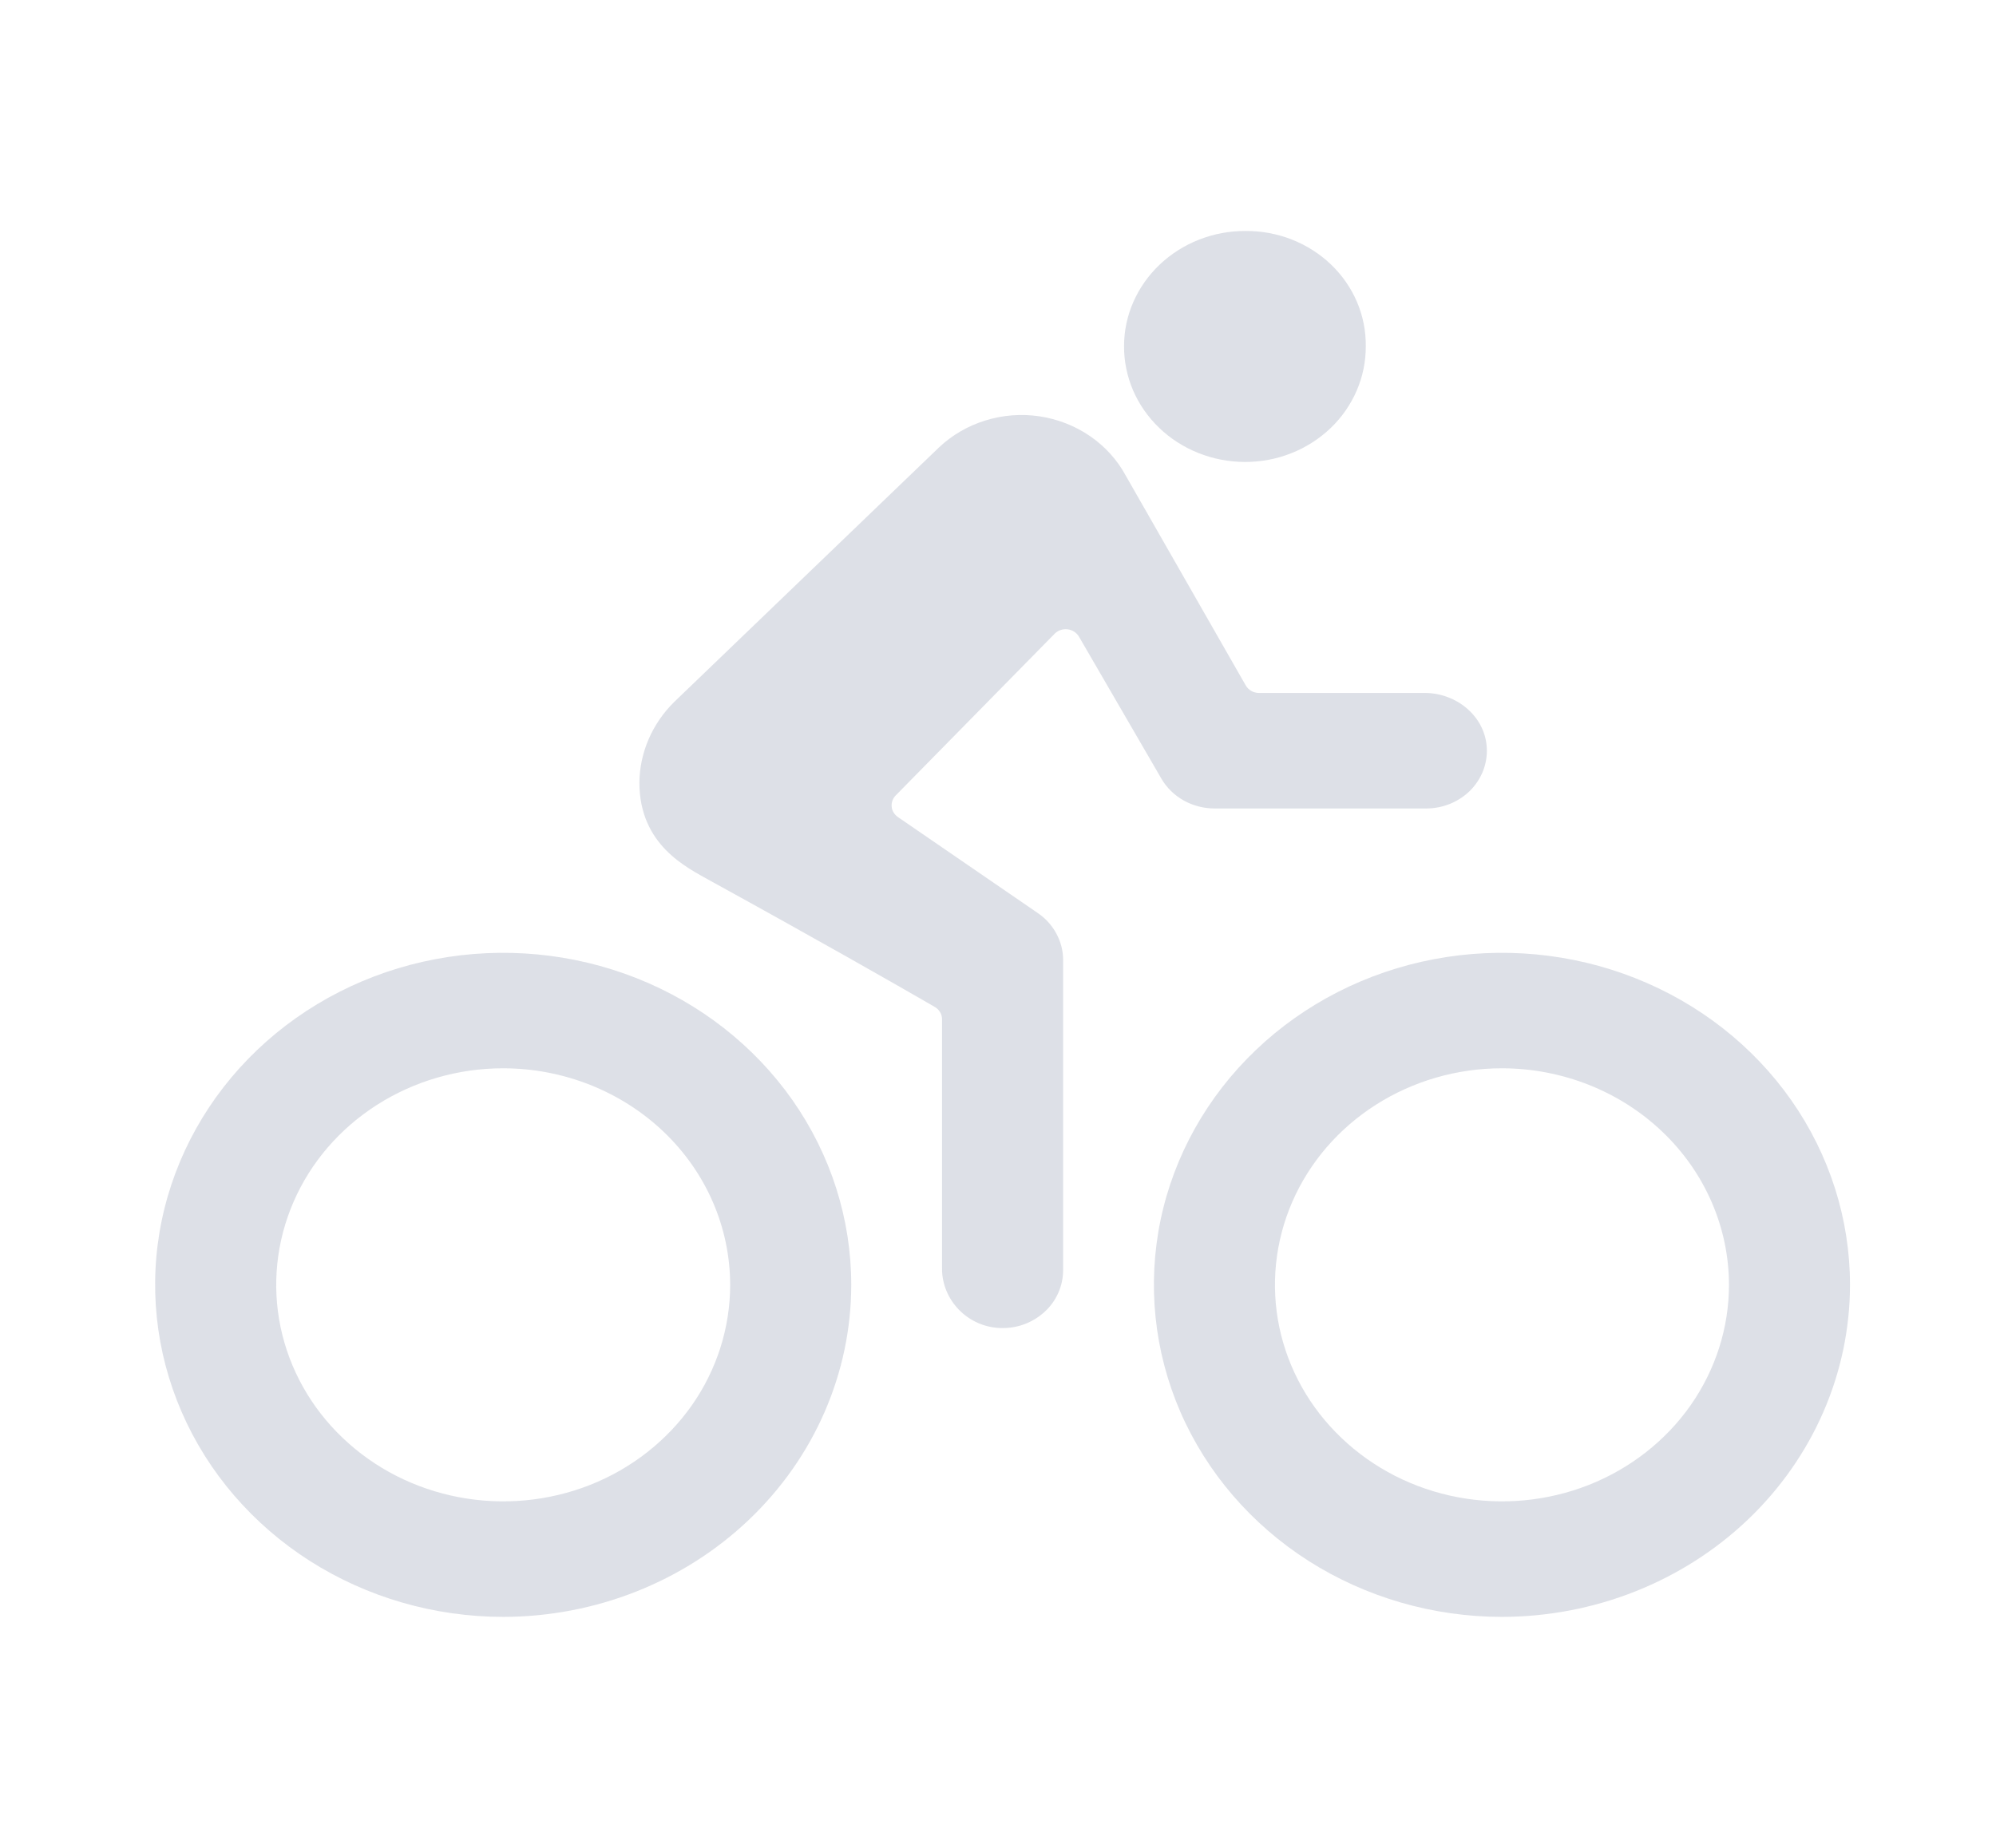
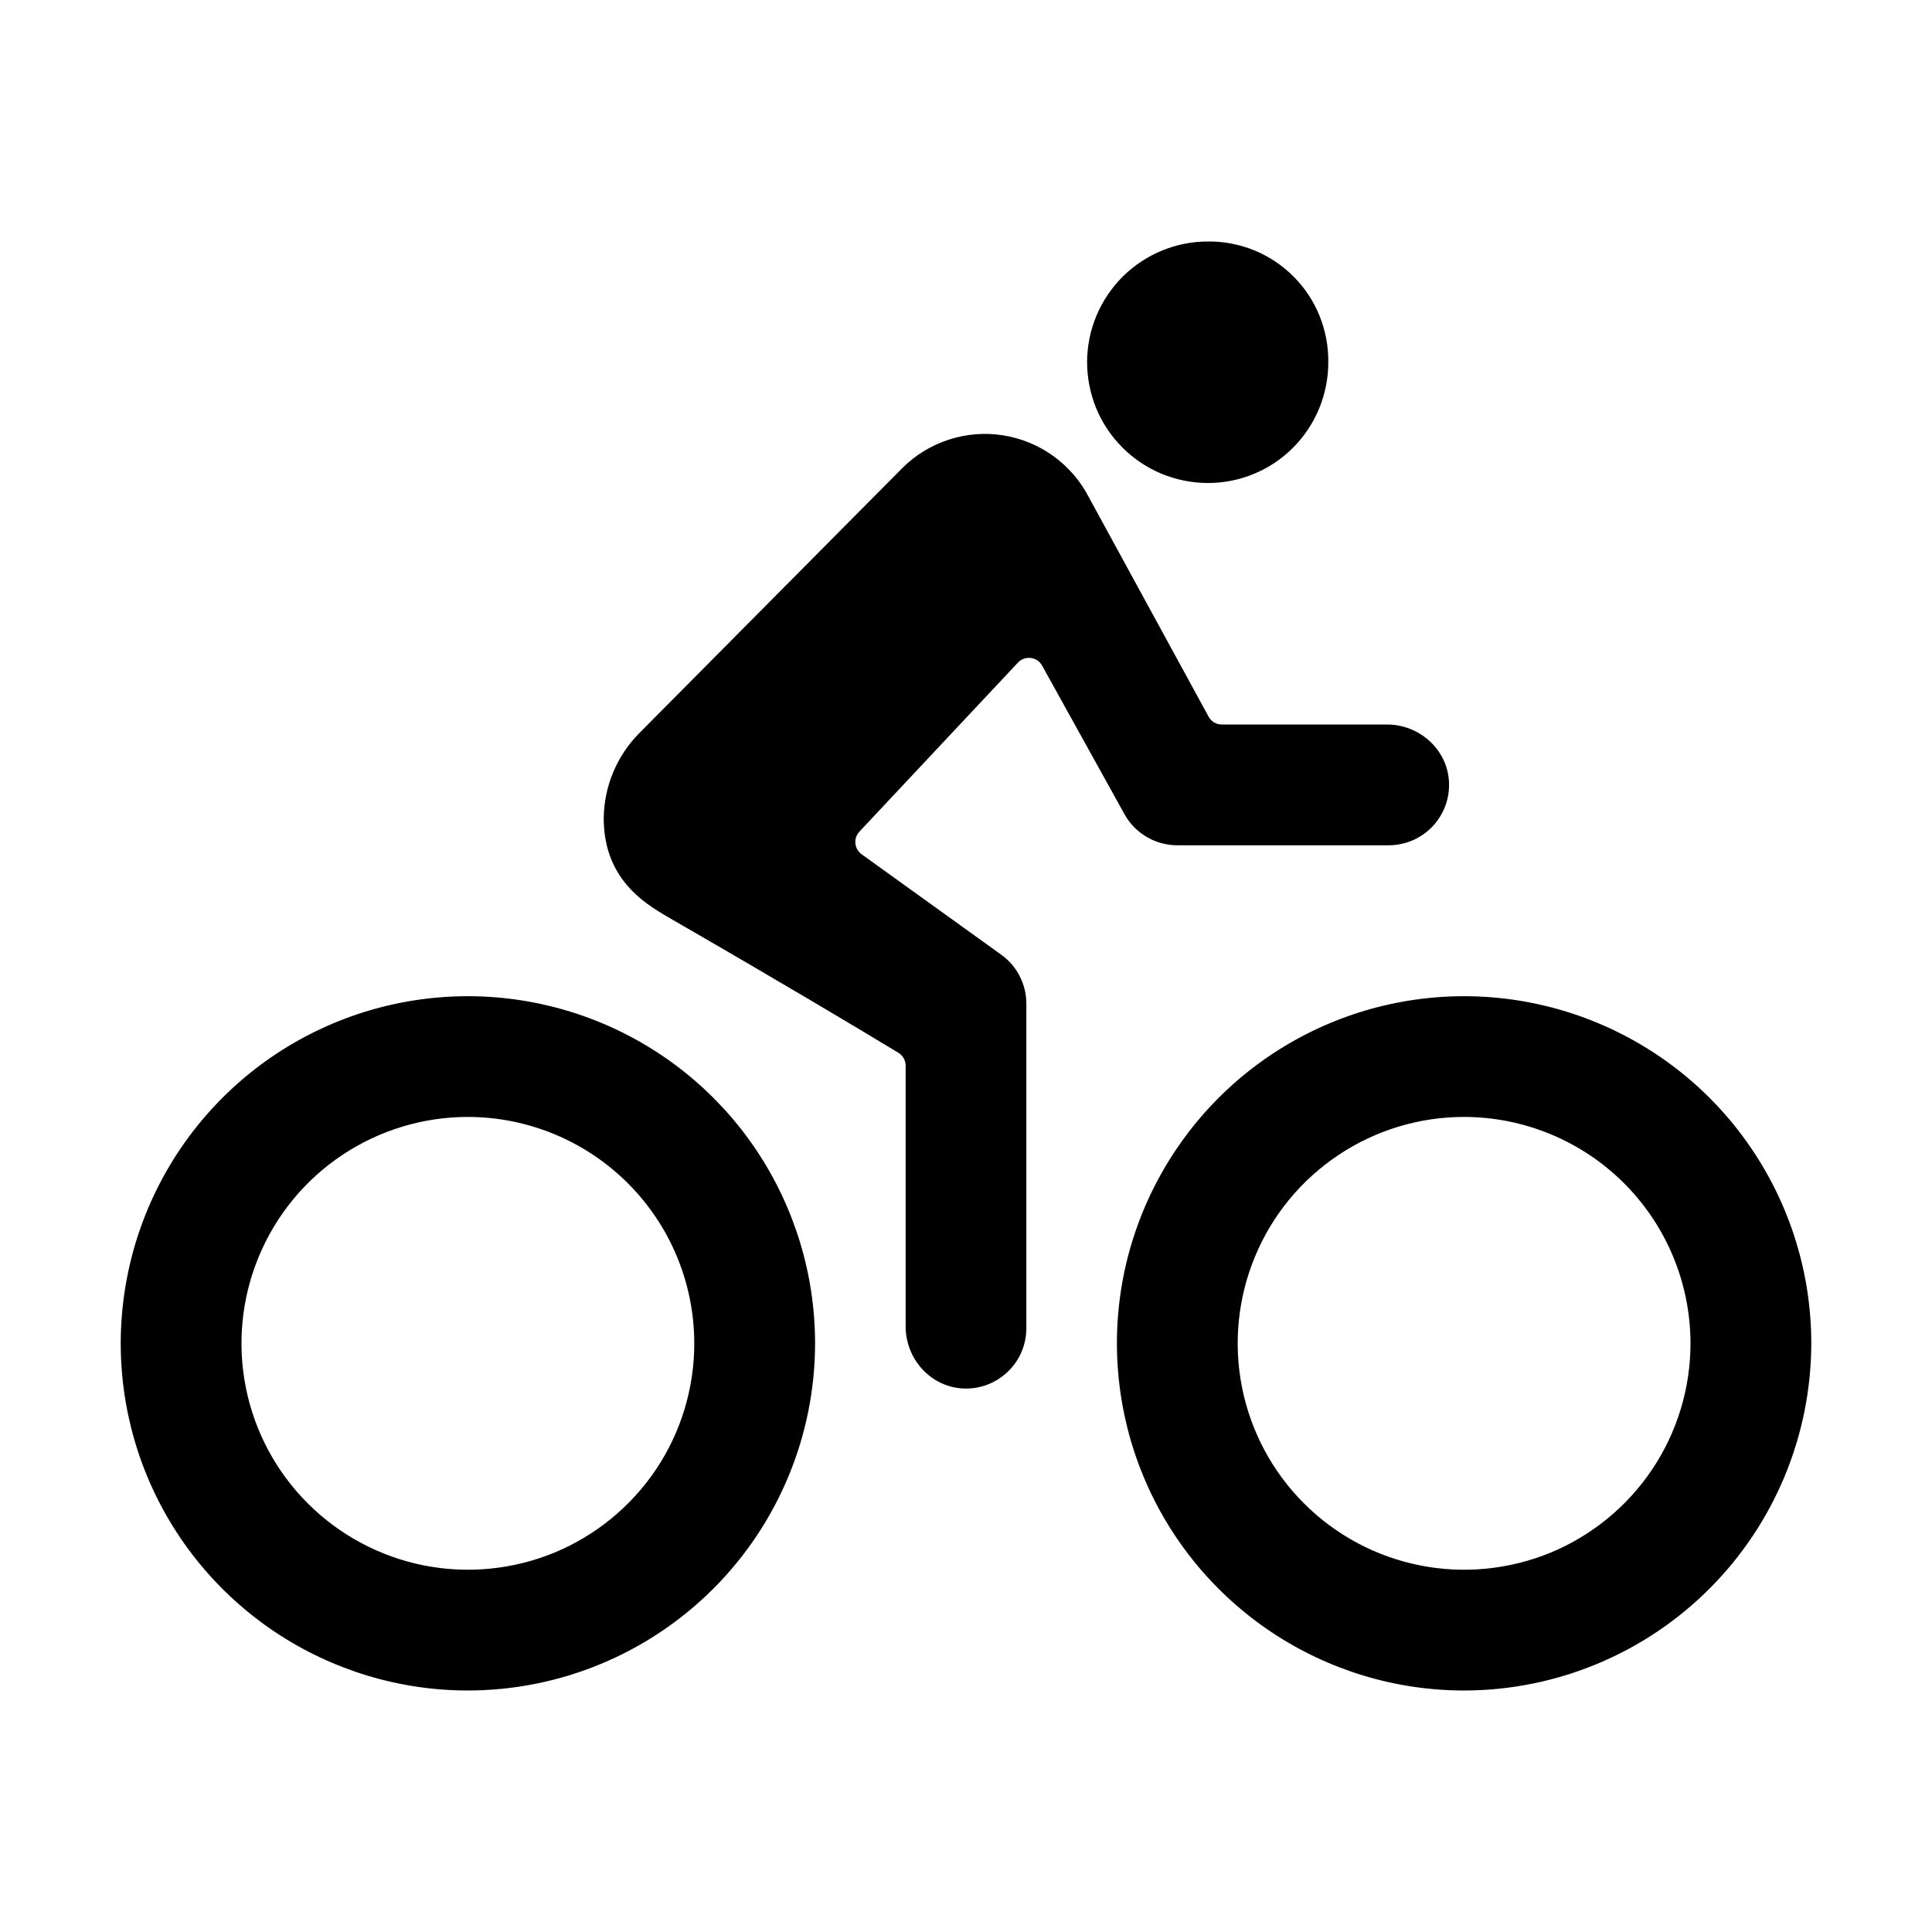
- <svg xmlns="http://www.w3.org/2000/svg" width="27" height="25" viewBox="0 0 27 25" fill="none">
-   <path opacity="0.15" d="M20.317 21.875C19.386 21.875 18.476 21.611 17.701 21.118C16.927 20.624 16.324 19.923 15.967 19.102C15.611 18.281 15.518 17.378 15.699 16.506C15.881 15.635 16.329 14.835 16.988 14.206C17.646 13.578 18.485 13.15 19.398 12.977C20.312 12.804 21.259 12.893 22.119 13.233C22.979 13.573 23.714 14.148 24.232 14.887C24.749 15.626 25.025 16.494 25.025 17.383C25.024 18.574 24.527 19.716 23.645 20.558C22.762 21.4 21.565 21.874 20.317 21.875ZM20.317 14.453C19.71 14.453 19.116 14.625 18.611 14.947C18.106 15.269 17.713 15.726 17.48 16.262C17.248 16.797 17.187 17.386 17.305 17.954C17.424 18.523 17.716 19.045 18.146 19.454C18.575 19.864 19.122 20.143 19.718 20.256C20.314 20.369 20.931 20.311 21.492 20.09C22.053 19.868 22.533 19.492 22.87 19.011C23.207 18.529 23.388 17.962 23.388 17.383C23.387 16.606 23.063 15.861 22.487 15.312C21.912 14.763 21.131 14.454 20.317 14.453Z" fill="#1D2E5B" />
-   <path opacity="0.15" d="M6.807 21.875C5.876 21.875 4.965 21.611 4.191 21.118C3.417 20.624 2.813 19.923 2.457 19.102C2.101 18.281 2.007 17.378 2.189 16.506C2.371 15.635 2.819 14.835 3.478 14.206C4.136 13.578 4.975 13.15 5.888 12.977C6.802 12.804 7.748 12.893 8.609 13.233C9.469 13.573 10.204 14.148 10.722 14.887C11.239 15.626 11.515 16.494 11.515 17.383C11.514 18.574 11.017 19.716 10.134 20.558C9.252 21.4 8.055 21.874 6.807 21.875ZM6.807 14.453C6.199 14.453 5.606 14.625 5.101 14.947C4.596 15.269 4.202 15.726 3.97 16.262C3.738 16.797 3.677 17.386 3.795 17.954C3.914 18.523 4.206 19.045 4.636 19.454C5.065 19.864 5.612 20.143 6.208 20.256C6.803 20.369 7.421 20.311 7.982 20.09C8.543 19.868 9.022 19.492 9.36 19.011C9.697 18.529 9.877 17.962 9.877 17.383C9.876 16.606 9.553 15.861 8.977 15.312C8.401 14.763 7.621 14.454 6.807 14.453Z" fill="#1D2E5B" />
-   <path opacity="0.15" d="M16.837 6.25C17.053 6.251 17.267 6.211 17.466 6.132C17.665 6.054 17.846 5.938 17.999 5.792C18.151 5.647 18.271 5.473 18.353 5.283C18.435 5.092 18.476 4.888 18.475 4.683C18.477 4.478 18.437 4.275 18.356 4.085C18.275 3.895 18.155 3.723 18.004 3.578C17.852 3.433 17.672 3.318 17.473 3.24C17.275 3.163 17.062 3.123 16.847 3.125C16.632 3.124 16.419 3.164 16.22 3.242C16.021 3.32 15.84 3.435 15.688 3.579C15.535 3.724 15.414 3.896 15.331 4.085C15.248 4.274 15.205 4.477 15.205 4.683C15.204 4.888 15.246 5.091 15.327 5.281C15.409 5.471 15.529 5.643 15.681 5.789C15.832 5.934 16.012 6.05 16.211 6.129C16.409 6.208 16.622 6.249 16.837 6.25Z" fill="#1D2E5B" />
-   <path opacity="0.15" d="M19.27 9.375H17.031C16.994 9.375 16.958 9.366 16.927 9.348C16.895 9.33 16.869 9.304 16.851 9.273L15.227 6.433C15.113 6.222 14.948 6.04 14.746 5.901C14.543 5.762 14.31 5.67 14.064 5.633C13.818 5.596 13.566 5.615 13.329 5.689C13.092 5.762 12.877 5.887 12.7 6.055L9.125 9.492C8.825 9.785 8.654 10.177 8.649 10.586C8.649 11.436 9.294 11.738 9.596 11.909C11.054 12.711 12.081 13.297 12.645 13.623C12.675 13.64 12.699 13.665 12.717 13.694C12.734 13.723 12.743 13.756 12.743 13.79V17.165C12.743 17.585 13.082 17.946 13.522 17.967C13.633 17.972 13.744 17.956 13.847 17.919C13.951 17.882 14.046 17.825 14.126 17.752C14.207 17.68 14.27 17.592 14.314 17.495C14.358 17.398 14.38 17.293 14.381 17.188V12.988C14.381 12.864 14.35 12.742 14.29 12.632C14.231 12.521 14.145 12.426 14.04 12.354L12.146 11.054C12.123 11.038 12.103 11.017 12.088 10.993C12.073 10.969 12.064 10.942 12.062 10.914C12.059 10.886 12.062 10.858 12.072 10.832C12.081 10.806 12.097 10.781 12.117 10.761L14.266 8.574C14.288 8.552 14.315 8.535 14.346 8.524C14.376 8.514 14.409 8.51 14.441 8.514C14.473 8.518 14.503 8.528 14.53 8.546C14.557 8.563 14.579 8.586 14.595 8.613L15.711 10.536C15.782 10.658 15.886 10.759 16.012 10.83C16.138 10.9 16.282 10.938 16.428 10.938H19.294C19.404 10.938 19.514 10.916 19.616 10.875C19.718 10.833 19.81 10.772 19.887 10.696C19.963 10.619 20.023 10.528 20.062 10.429C20.1 10.33 20.118 10.224 20.112 10.119C20.091 9.698 19.711 9.375 19.27 9.375Z" fill="#1D2E5B" />
+ <svg xmlns="http://www.w3.org/2000/svg" width="25" height="25" viewBox="0 0 25 25" fill="none">
+   <path d="M18.945 21.875C18.057 21.875 17.188 21.611 16.45 21.118C15.711 20.624 15.135 19.923 14.795 19.102C14.455 18.281 14.366 17.378 14.539 16.506C14.713 15.635 15.141 14.835 15.769 14.206C16.397 13.578 17.198 13.15 18.069 12.977C18.94 12.804 19.844 12.893 20.664 13.233C21.485 13.573 22.187 14.148 22.68 14.887C23.174 15.626 23.438 16.494 23.438 17.383C23.436 18.574 22.962 19.716 22.12 20.558C21.278 21.4 20.136 21.874 18.945 21.875ZM18.945 14.453C18.366 14.453 17.799 14.625 17.318 14.947C16.836 15.269 16.46 15.726 16.239 16.262C16.017 16.797 15.959 17.386 16.072 17.954C16.185 18.523 16.464 19.045 16.874 19.454C17.283 19.864 17.805 20.143 18.374 20.256C18.942 20.369 19.531 20.311 20.067 20.09C20.602 19.868 21.059 19.492 21.381 19.011C21.703 18.529 21.875 17.962 21.875 17.383C21.874 16.606 21.565 15.861 21.016 15.312C20.467 14.763 19.722 14.454 18.945 14.453Z" fill="currentColor" />
+   <path d="M6.055 21.875C5.166 21.875 4.298 21.611 3.559 21.118C2.82 20.624 2.244 19.923 1.904 19.102C1.564 18.281 1.475 17.378 1.649 16.506C1.822 15.635 2.25 14.835 2.878 14.206C3.506 13.578 4.307 13.15 5.178 12.977C6.05 12.804 6.953 12.893 7.774 13.233C8.595 13.573 9.296 14.148 9.79 14.887C10.283 15.626 10.547 16.494 10.547 17.383C10.546 18.574 10.072 19.716 9.23 20.558C8.388 21.4 7.246 21.874 6.055 21.875ZM6.055 14.453C5.475 14.453 4.909 14.625 4.427 14.947C3.945 15.269 3.57 15.726 3.348 16.262C3.126 16.797 3.068 17.386 3.181 17.954C3.294 18.523 3.573 19.045 3.983 19.454C4.393 19.864 4.915 20.143 5.483 20.256C6.051 20.369 6.641 20.311 7.176 20.09C7.711 19.868 8.169 19.492 8.491 19.011C8.813 18.529 8.984 17.962 8.984 17.383C8.983 16.606 8.675 15.861 8.125 15.312C7.576 14.763 6.831 14.454 6.055 14.453Z" fill="currentColor" />
+   <path d="M15.625 6.25C15.831 6.251 16.035 6.211 16.225 6.132C16.415 6.054 16.588 5.938 16.733 5.792C16.878 5.647 16.993 5.473 17.071 5.283C17.149 5.092 17.189 4.888 17.188 4.683C17.19 4.478 17.151 4.275 17.074 4.085C16.997 3.895 16.883 3.723 16.738 3.578C16.593 3.433 16.422 3.318 16.232 3.24C16.043 3.163 15.839 3.123 15.635 3.125C15.43 3.124 15.226 3.164 15.037 3.242C14.847 3.32 14.674 3.435 14.528 3.579C14.383 3.724 14.267 3.896 14.188 4.085C14.109 4.274 14.068 4.477 14.067 4.683C14.067 4.888 14.107 5.091 14.184 5.281C14.262 5.471 14.377 5.643 14.522 5.789C14.666 5.934 14.838 6.05 15.027 6.129C15.217 6.208 15.42 6.249 15.625 6.25Z" fill="currentColor" />
+   <path d="M17.947 9.375H15.81C15.775 9.375 15.741 9.366 15.71 9.348C15.68 9.33 15.655 9.304 15.639 9.273L14.089 6.433C13.98 6.222 13.822 6.04 13.63 5.901C13.437 5.762 13.214 5.67 12.979 5.633C12.744 5.596 12.504 5.615 12.278 5.689C12.052 5.762 11.846 5.887 11.678 6.055L8.267 9.492C7.98 9.785 7.817 10.177 7.812 10.586C7.812 11.436 8.428 11.738 8.716 11.909C10.107 12.711 11.087 13.297 11.625 13.623C11.654 13.64 11.677 13.665 11.694 13.694C11.71 13.723 11.719 13.756 11.719 13.79V17.165C11.719 17.585 12.042 17.946 12.462 17.967C12.568 17.972 12.673 17.956 12.773 17.919C12.871 17.882 12.962 17.825 13.039 17.752C13.115 17.68 13.176 17.592 13.218 17.495C13.259 17.398 13.281 17.293 13.281 17.188V12.988C13.281 12.864 13.252 12.742 13.195 12.632C13.139 12.521 13.057 12.426 12.956 12.354L11.149 11.054C11.127 11.038 11.108 11.017 11.094 10.993C11.08 10.969 11.071 10.942 11.069 10.914C11.066 10.886 11.069 10.858 11.078 10.832C11.087 10.806 11.102 10.781 11.121 10.761L13.172 8.574C13.193 8.552 13.219 8.535 13.248 8.524C13.277 8.514 13.308 8.51 13.338 8.514C13.369 8.518 13.398 8.528 13.424 8.546C13.449 8.563 13.47 8.586 13.485 8.613L14.551 10.536C14.618 10.658 14.718 10.759 14.838 10.83C14.958 10.9 15.095 10.938 15.234 10.938H17.969C18.075 10.938 18.179 10.916 18.277 10.875C18.374 10.833 18.462 10.772 18.535 10.696C18.608 10.619 18.665 10.528 18.702 10.429C18.739 10.33 18.755 10.224 18.75 10.119C18.73 9.698 18.367 9.375 17.947 9.375Z" fill="currentColor" />
</svg>
